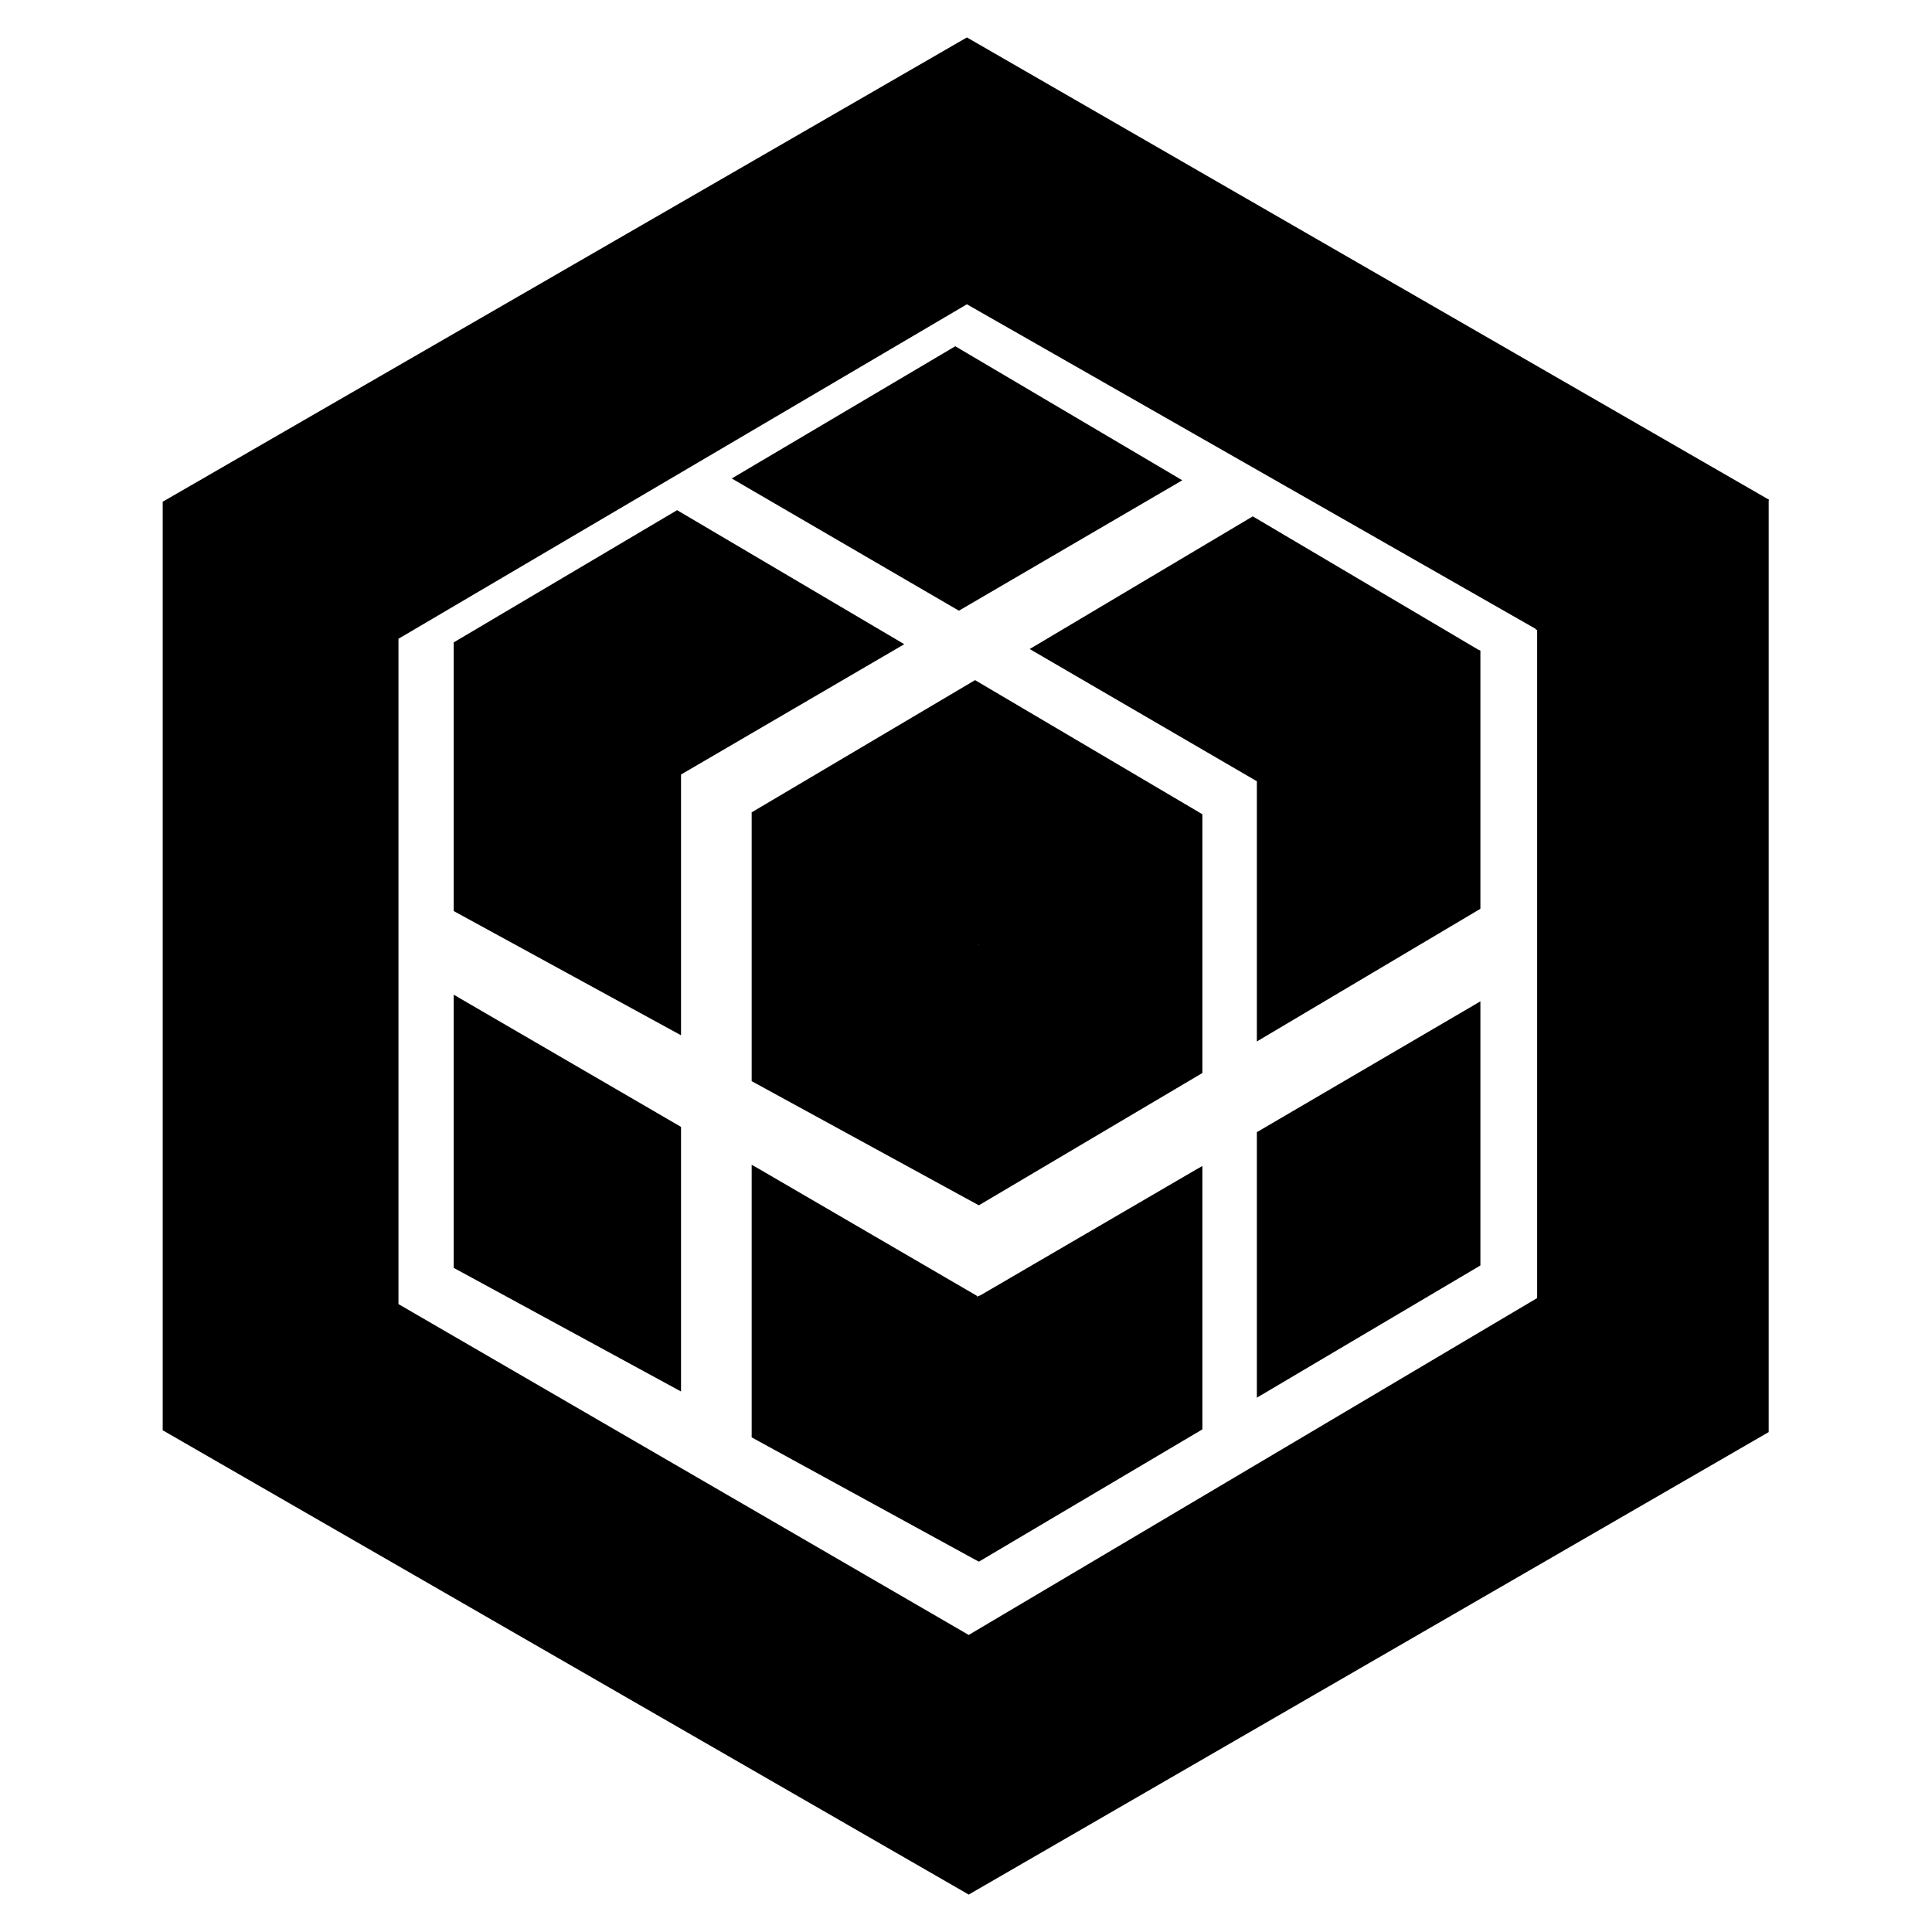
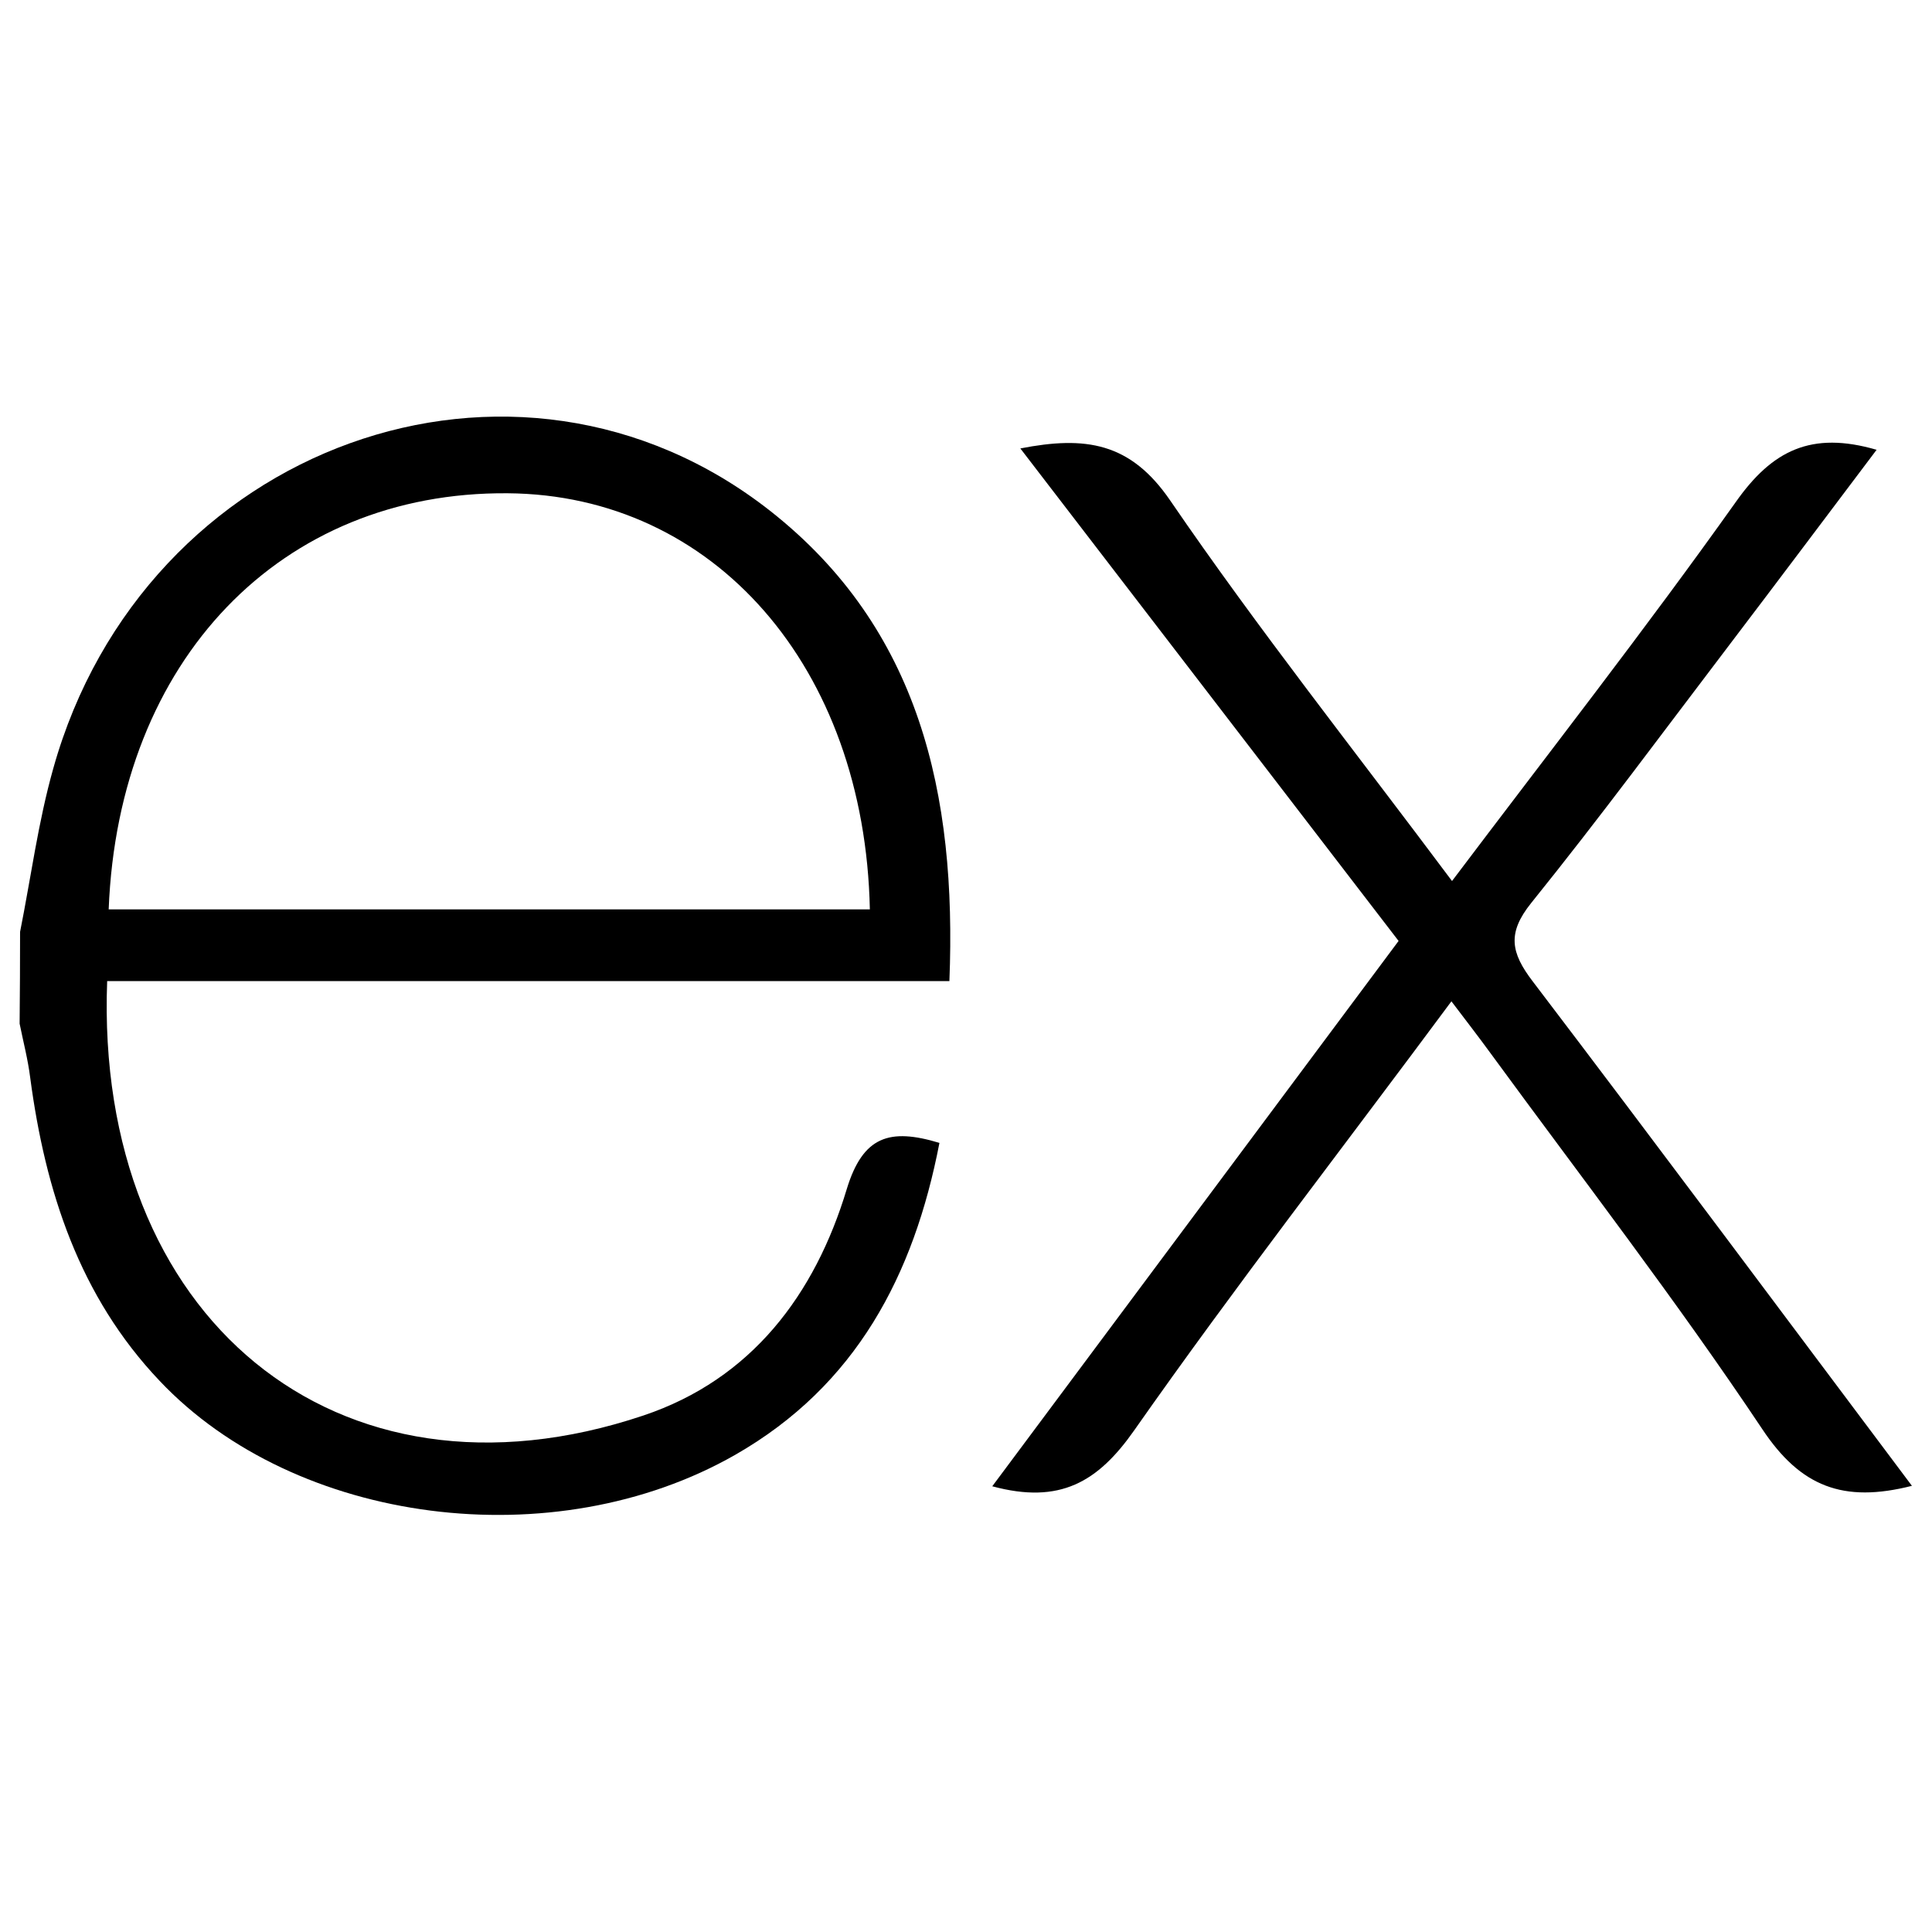
<svg xmlns="http://www.w3.org/2000/svg" version="1.1" width="32" height="32" viewBox="0 0 128 128">
-   <path d="M101.84,41.72V86L64.18,108.32l-.34.31V125.2l.34.32,53-30.64V33.12l-.5-.12-15,8.36.08.36" />
-   <path d="M26.4,86.4l37.78,21.92v17.2L10.78,94.76V33.24l.55-.08,14.91,8.67.16.5V86.4" />
-   <path d="M26.4,42.32,10.78,33.24,64.06,2.48l53.16,30.64-15.38,8.6L64.06,20.16,26.4,42.32" />
-   <path d="M30.06,84V65.9l.41.24L45,74.59l.12.07V92.19L30.06,84" />
-   <path d="M83.27,92.6V75l.1-.05L97.64,66.6l.44-.26v17.5L83.27,92.6" />
-   <path d="M64.85,103.46l-.41-.42V86l.51-.18,14.27-8.32.44-.25V94.7l-14.8,8.76" />
-   <path d="M49.8,95.23V77.17l.41.23,14.51,8.45.12,17.61L49.8,95.23" />
-   <path d="M63.29,22.94,48.48,31.7l15.05,8.76,14.8-8.64L63.29,22.94" />
-   <path d="M30.06,60.36V42.55l.41,0L45,51l.12.33V68.59L30.06,60.36" />
-   <path d="M44.86,33.8l-14.8,8.76,15.05,8.76,14.8-8.64L44.86,33.8" />
-   <path d="M83.27,69V51.7l.1-.41L97.64,43l.44.1V60.21L83.27,69" />
-   <path d="M83,34.21,68.22,43l15.05,8.76,14.8-8.64L83,34.21" />
-   <path d="M64.85,79.85l-.41-.42V62.79l.41-.21.1-.41,14.27-8.32.44.1V71.09l-14.8,8.76" />
-   <path d="M49.8,71.63V53.82l.41,0,14.51,8.45.12.33V79.85L49.8,71.63" />
-   <path d="M64.6,45.06,49.8,53.82l15.05,8.76,14.8-8.64L64.6,45.06" />
+   <path d="M126.67,98.44c-4.56,1.16-7.38.05-9.91-3.75-5.68-8.51-11.95-16.63-18-24.9-.78-1.07-1.59-2.12-2.6-3.45C89,76,81.85,85.2,75.14,94.77c-2.4,3.42-4.92,4.91-9.4,3.7L92.66,62.34,67.6,29.71c4.31-.84,7.29-.41,9.93,3.45,5.83,8.52,12.26,16.63,18.67,25.21C102.65,49.82,109,41.7,115,33.26c2.41-3.42,5-4.72,9.33-3.46-3.28,4.35-6.49,8.63-9.72,12.88-4.36,5.73-8.64,11.53-13.16,17.14-1.61,2-1.35,3.3.09,5.19C109.9,76,118.16,87.1,126.67,98.44Z" />
+   <path d="M1.33,61.74c.72-3.61,1.2-7.29,2.2-10.83,6-21.43,30.6-30.34,47.5-17.06C60.93,41.64,63.39,52.62,62.9,65H7.1c-.84,22.21,15.15,35.62,35.53,28.78,7.15-2.4,11.36-8,13.47-15,1.07-3.51,2.84-4.06,6.14-3.06-1.69,8.76-5.52,16.08-13.52,20.66-12,6.86-29.13,4.64-38.14-4.89C5.26,85.89,3,78.92,2,71.39c-.15-1.2-.46-2.38-.7-3.57Q1.33,64.78,1.33,61.74ZM7.2,60.25H57.63c-.33-16.06-10.33-27.47-24-27.57C18.63,32.56,7.85,43.7,7.2,60.25Z" />
</svg>
